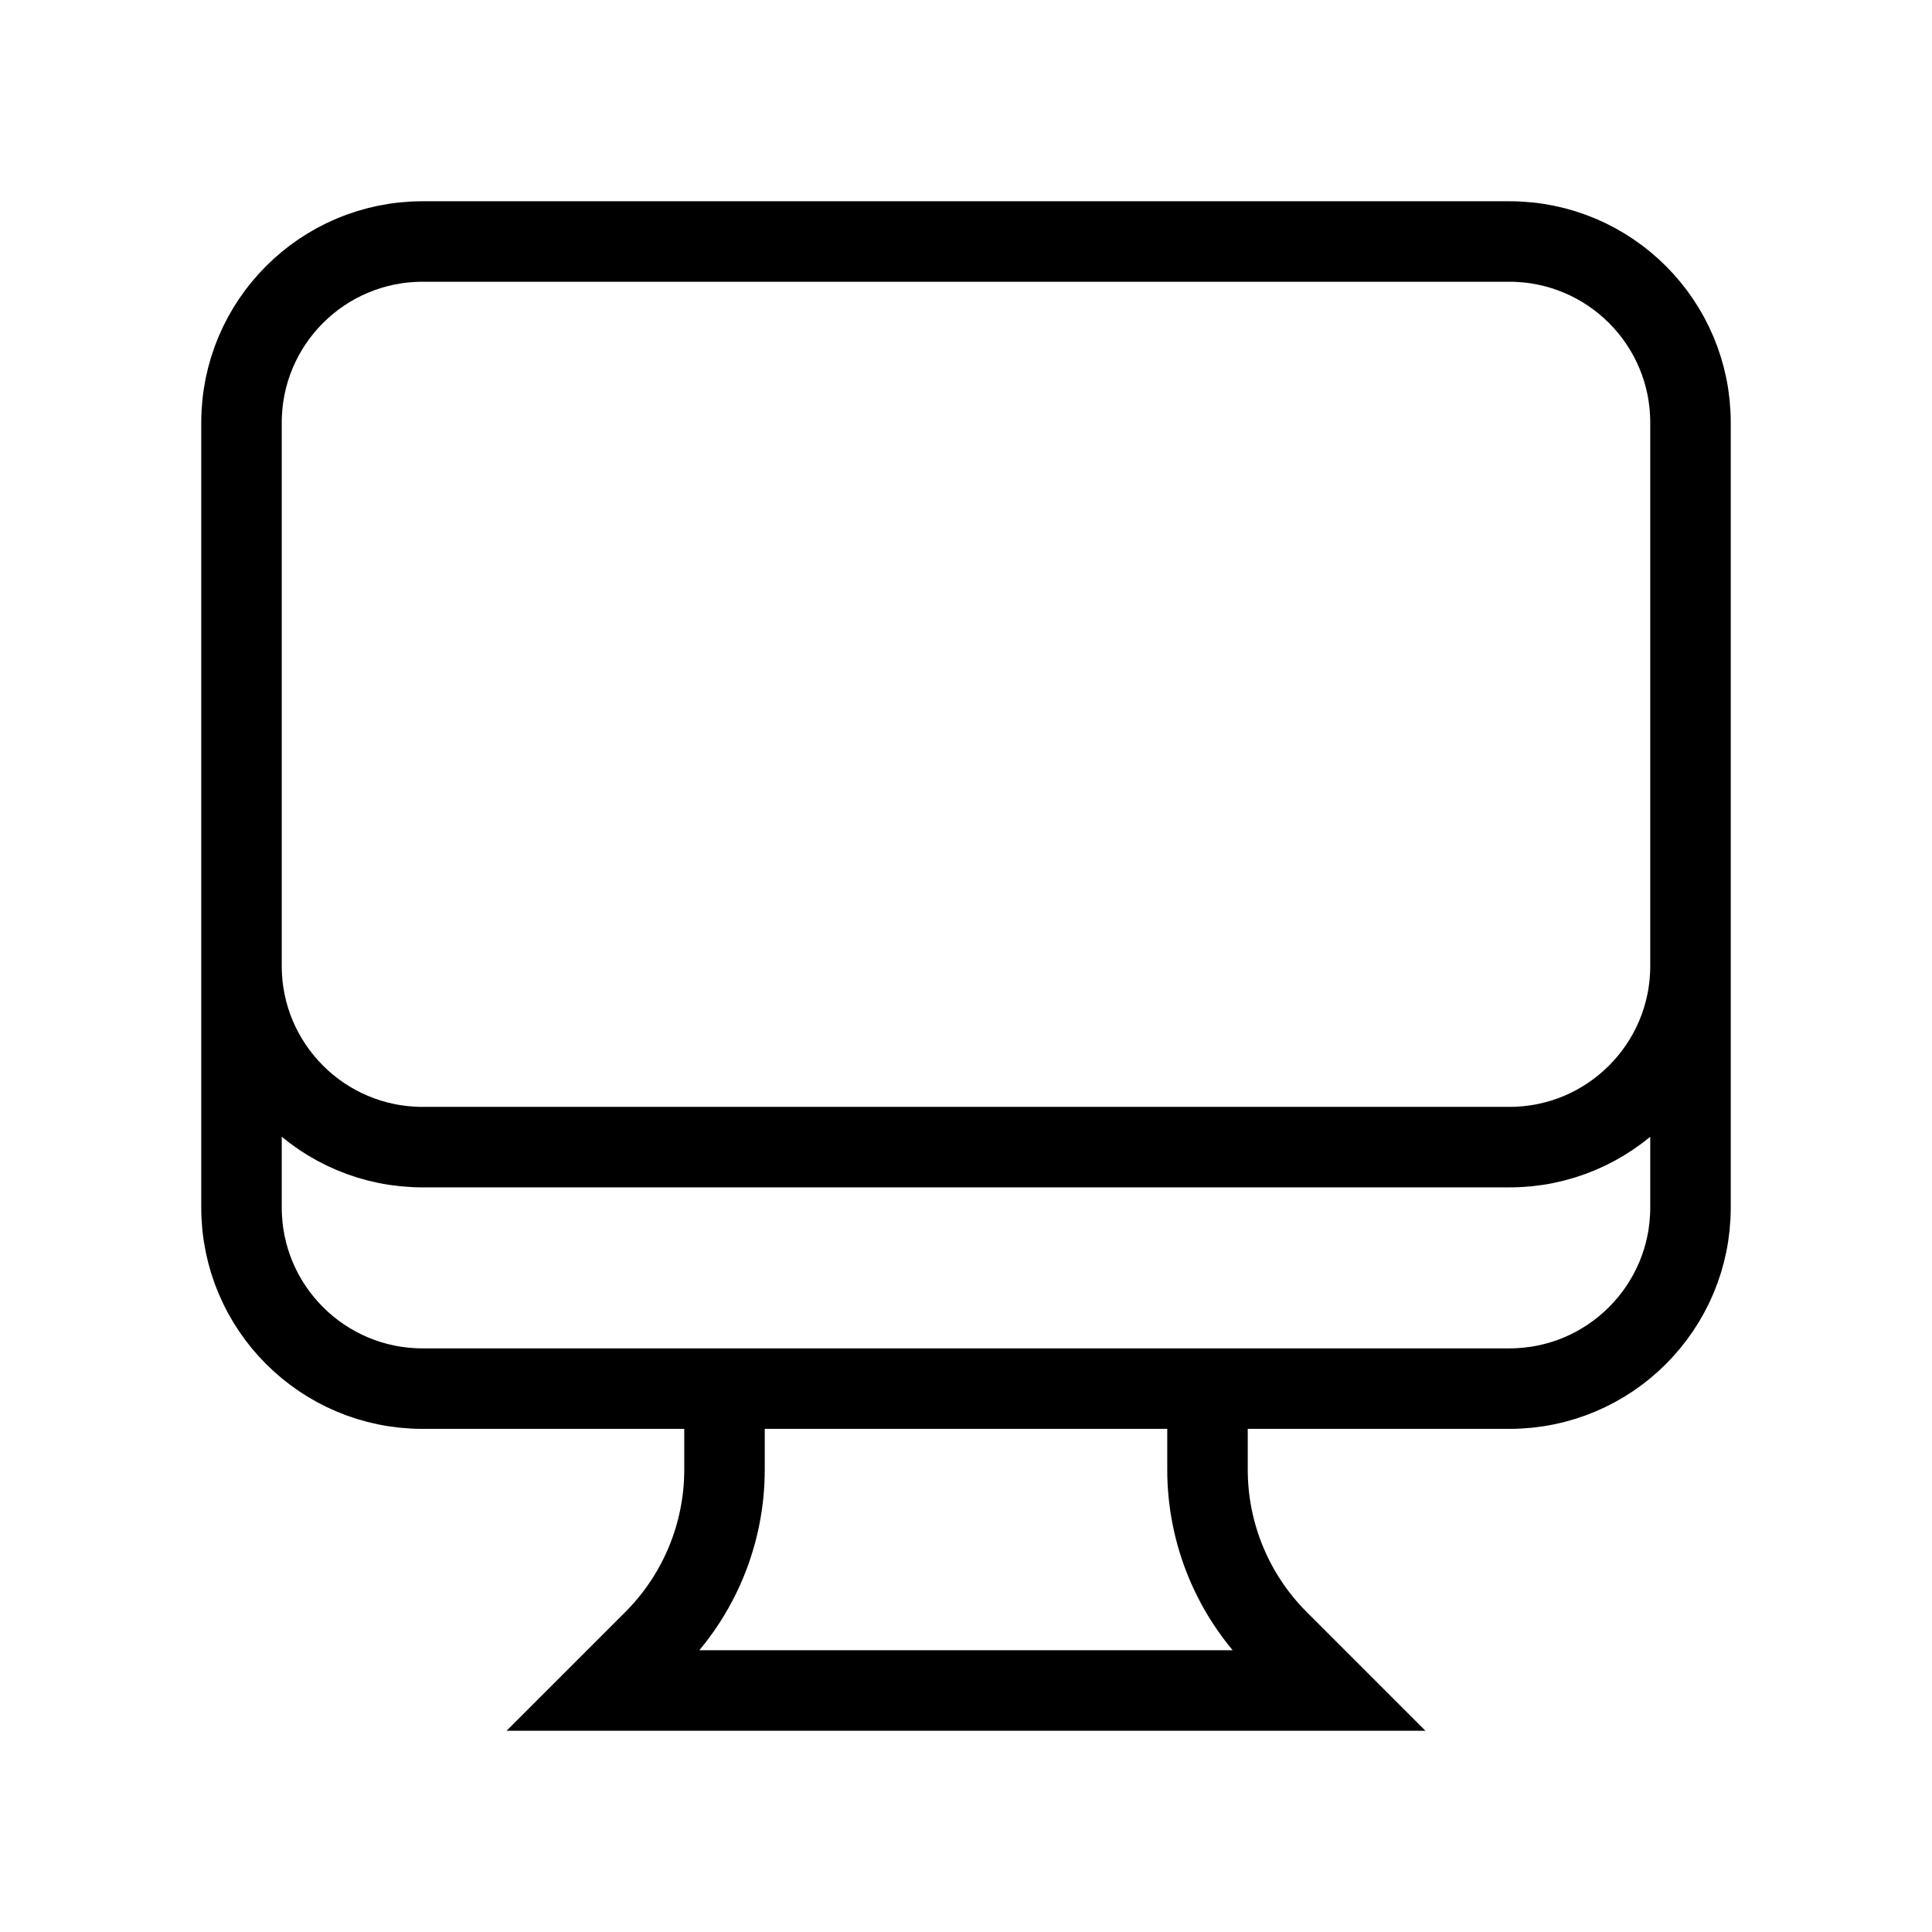
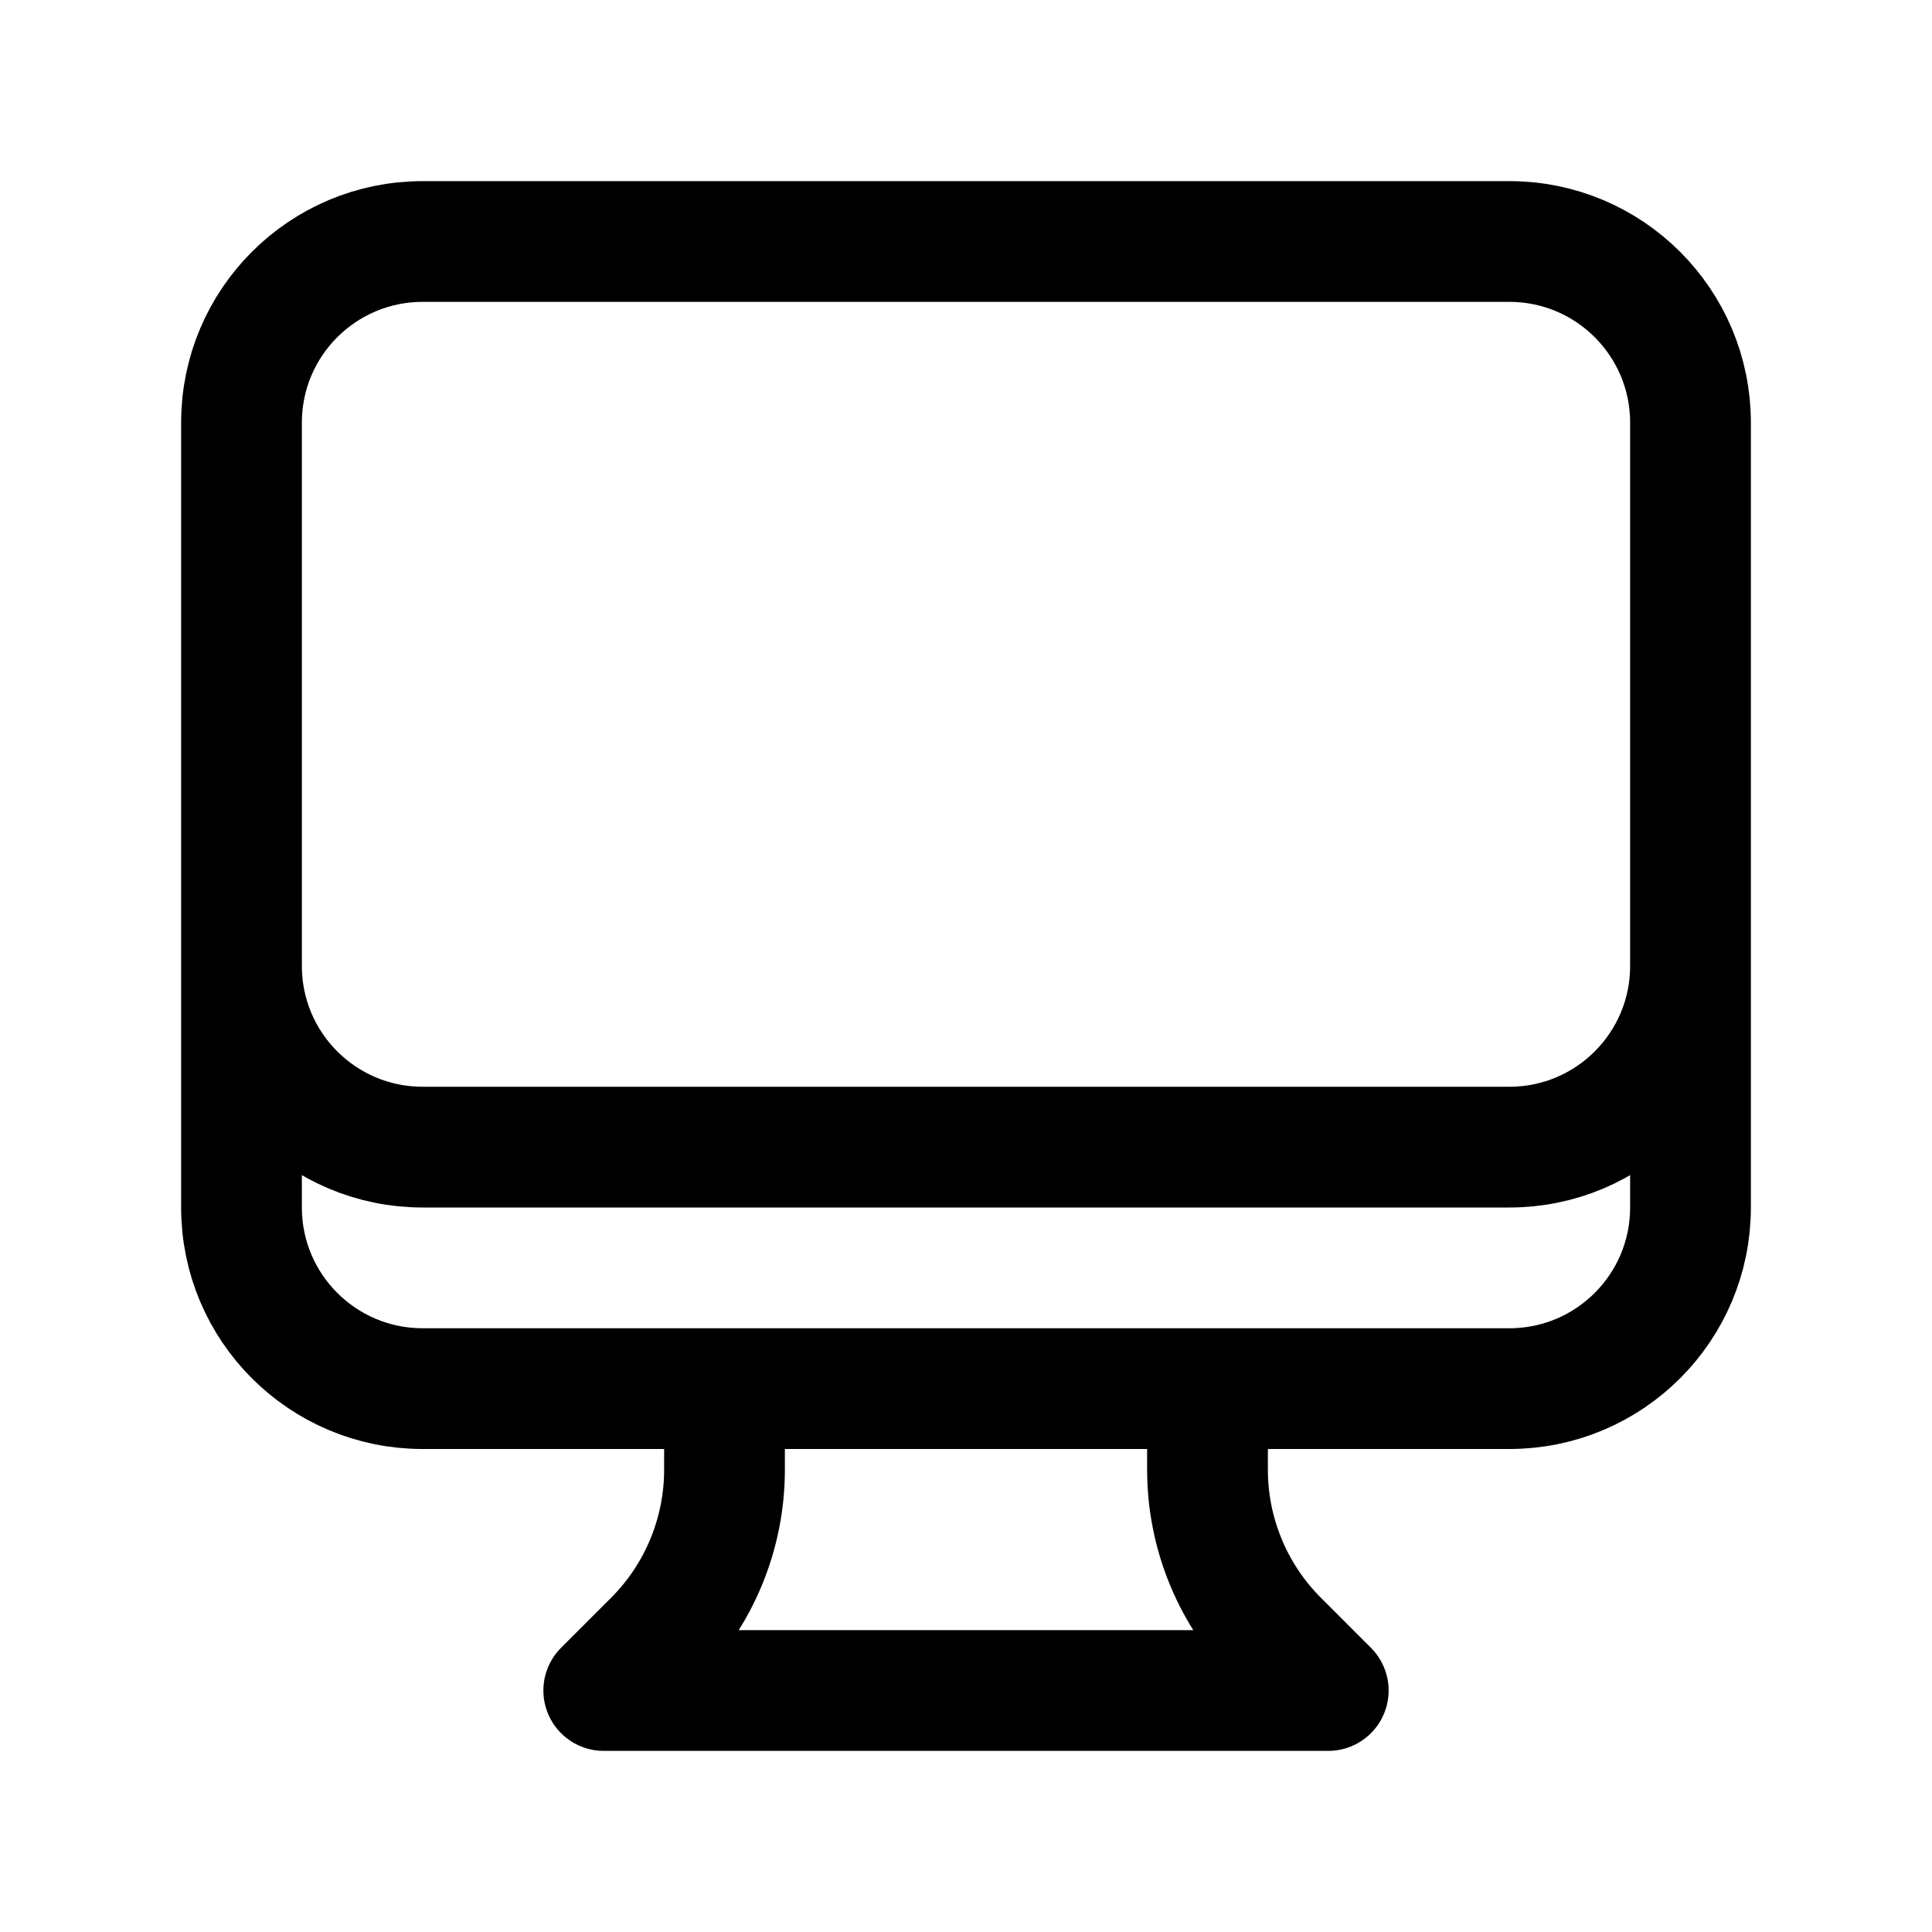
- <svg xmlns="http://www.w3.org/2000/svg" fill="none" viewBox="0 0 24 24" strokeWidth="1.5" stroke="currentColor" className="h-6 w-6">
-   <path strokeLinecap="round" strokeLinejoin="round" d="M9 17.25v1.007a3 3 0 01-.879 2.122L7.5 21h9l-.621-.621A3 3 0 0115 18.257V17.25m6-12V15a2.25 2.25 0 01-2.25 2.25H5.25A2.25 2.25 0 013 15V5.25m18 0A2.25 2.25 0 0018.75 3H5.25A2.25 2.25 0 003 5.25m18 0V12a2.25 2.25 0 01-2.25 2.25H5.25A2.25 2.25 0 013 12V5.25" />
+ <svg xmlns="http://www.w3.org/2000/svg" fill="none" viewBox="0 0 24 24" stroke-width="1.5" stroke="currentColor" className="h-6 w-6">
+   <path stroke-linecap="round" stroke-linejoin="round" d="M9 17.25v1.007a3 3 0 01-.879 2.122L7.5 21h9l-.621-.621A3 3 0 0115 18.257V17.25m6-12V15a2.25 2.25 0 01-2.25 2.25H5.25A2.25 2.25 0 013 15V5.25m18 0A2.25 2.25 0 0018.75 3H5.25A2.25 2.25 0 003 5.25m18 0V12a2.25 2.25 0 01-2.25 2.25H5.25A2.25 2.25 0 013 12V5.25" />
</svg>
